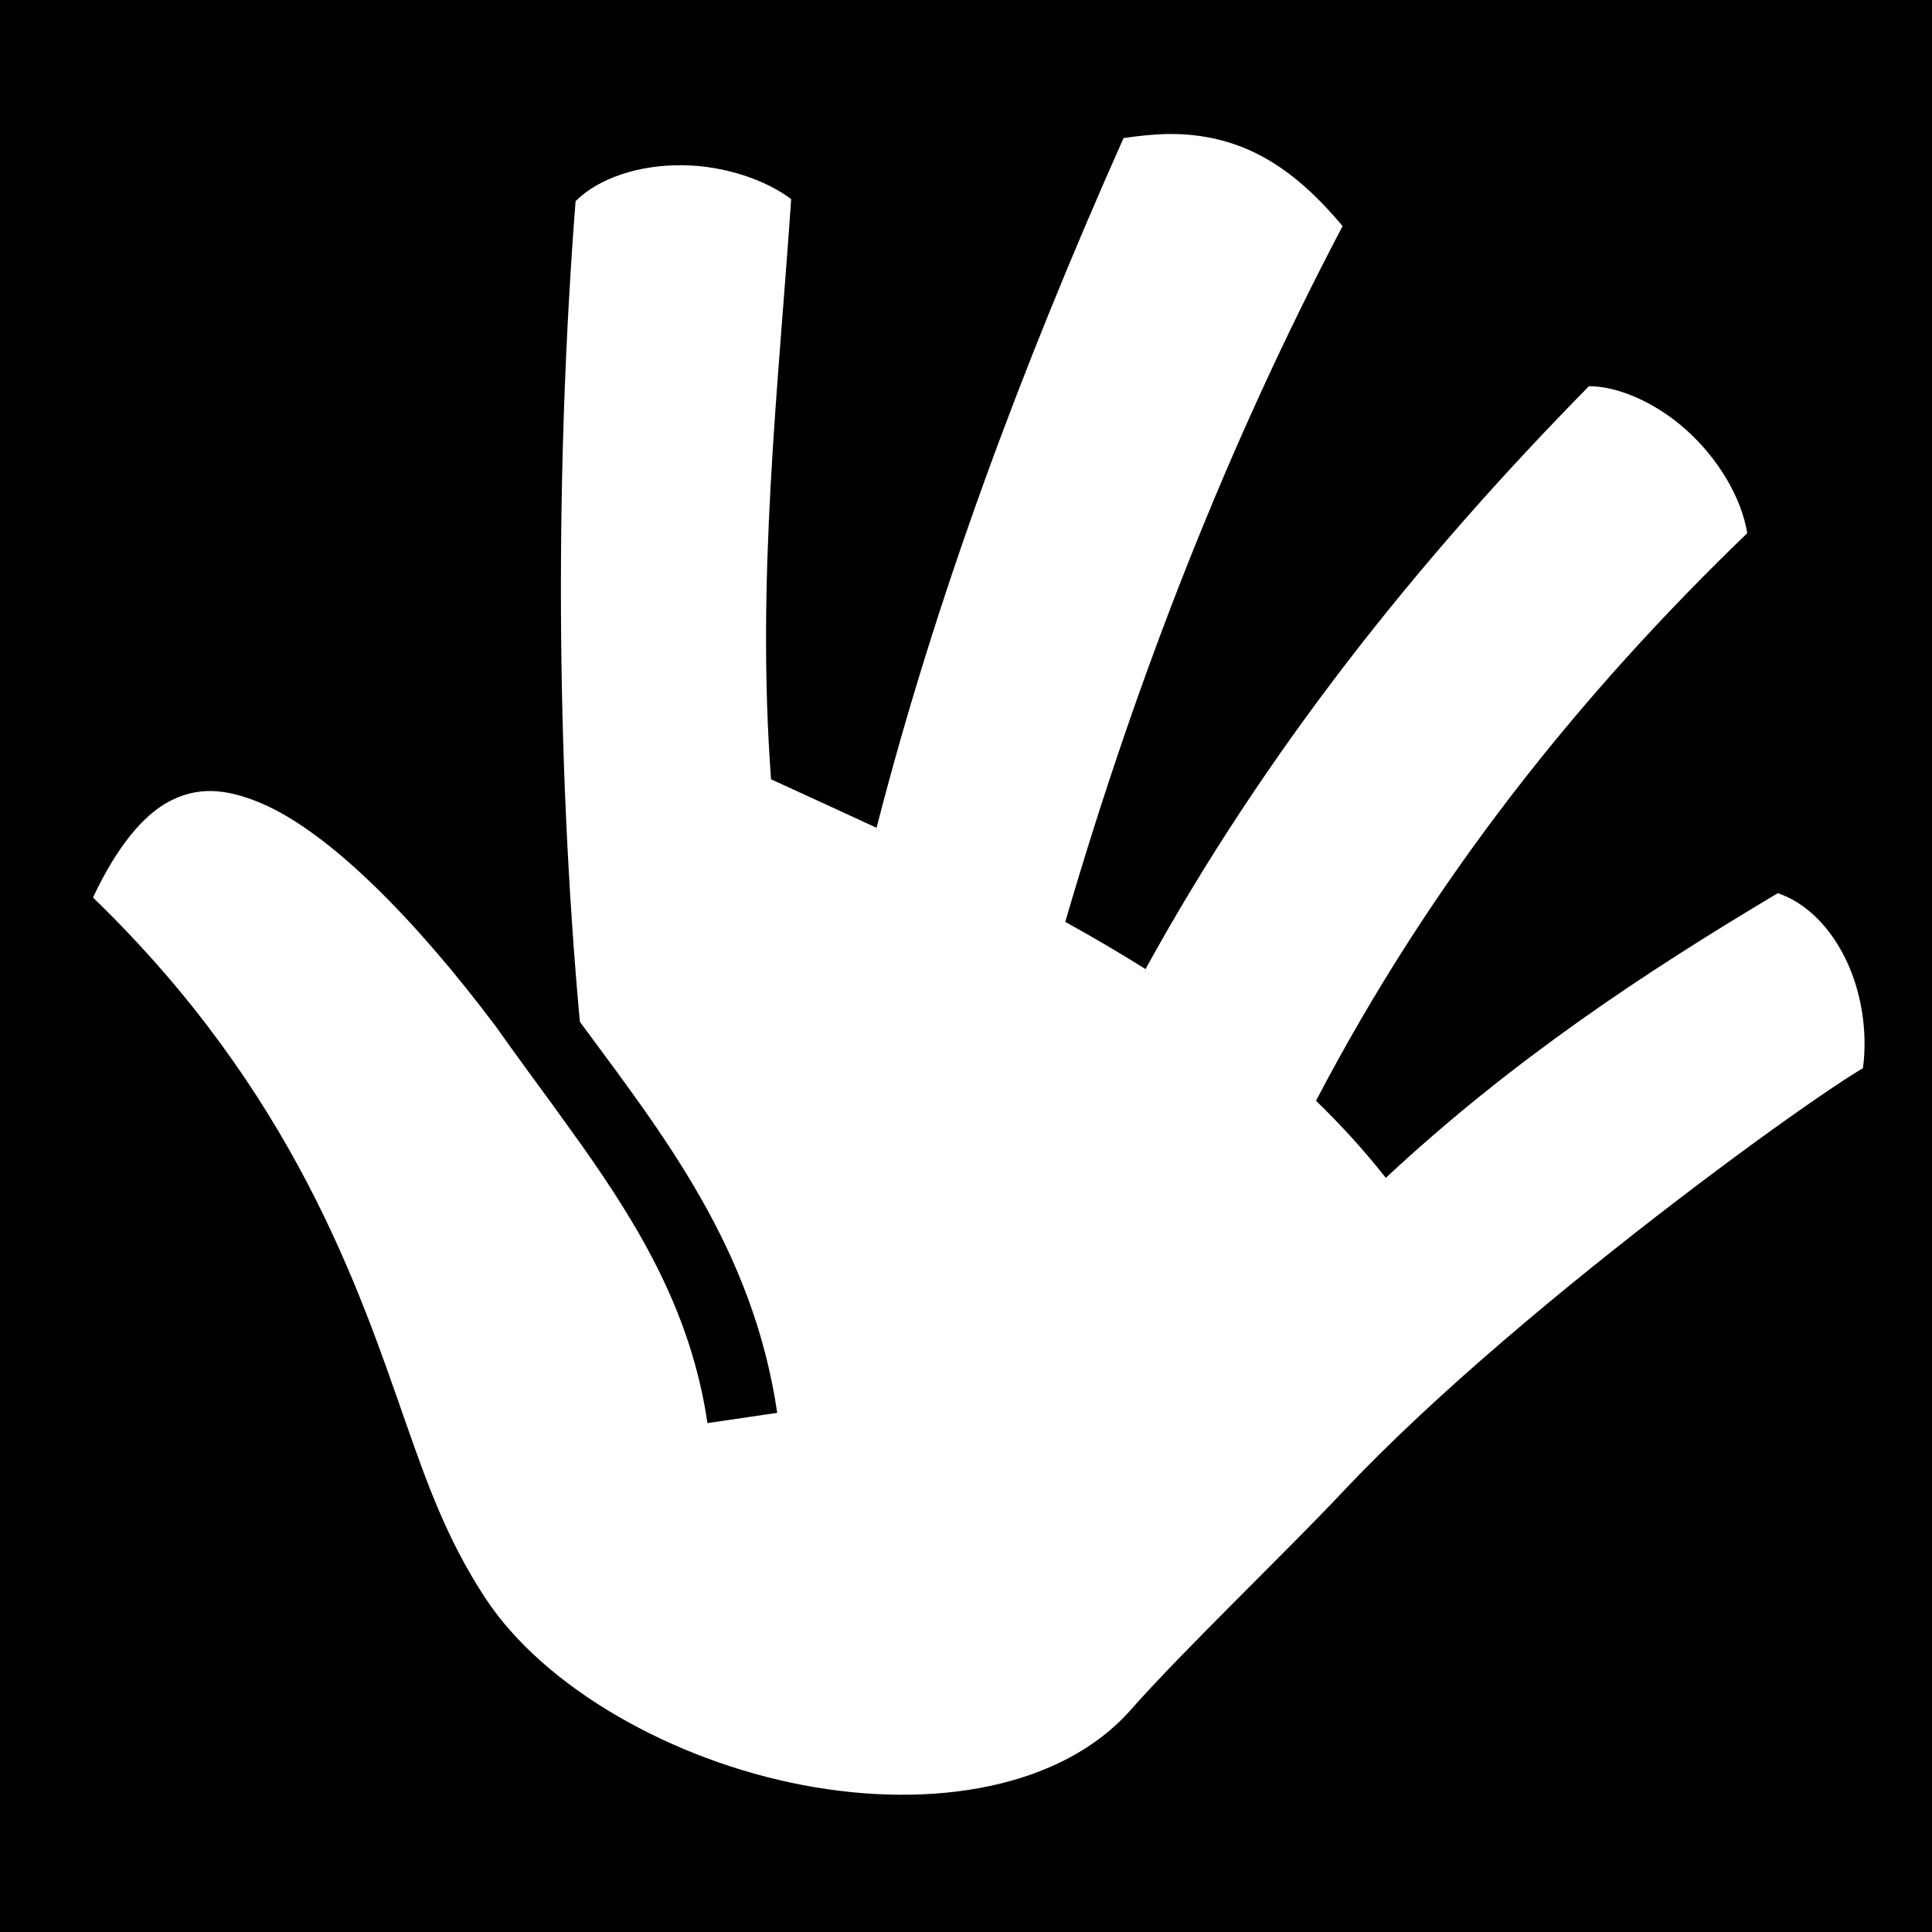
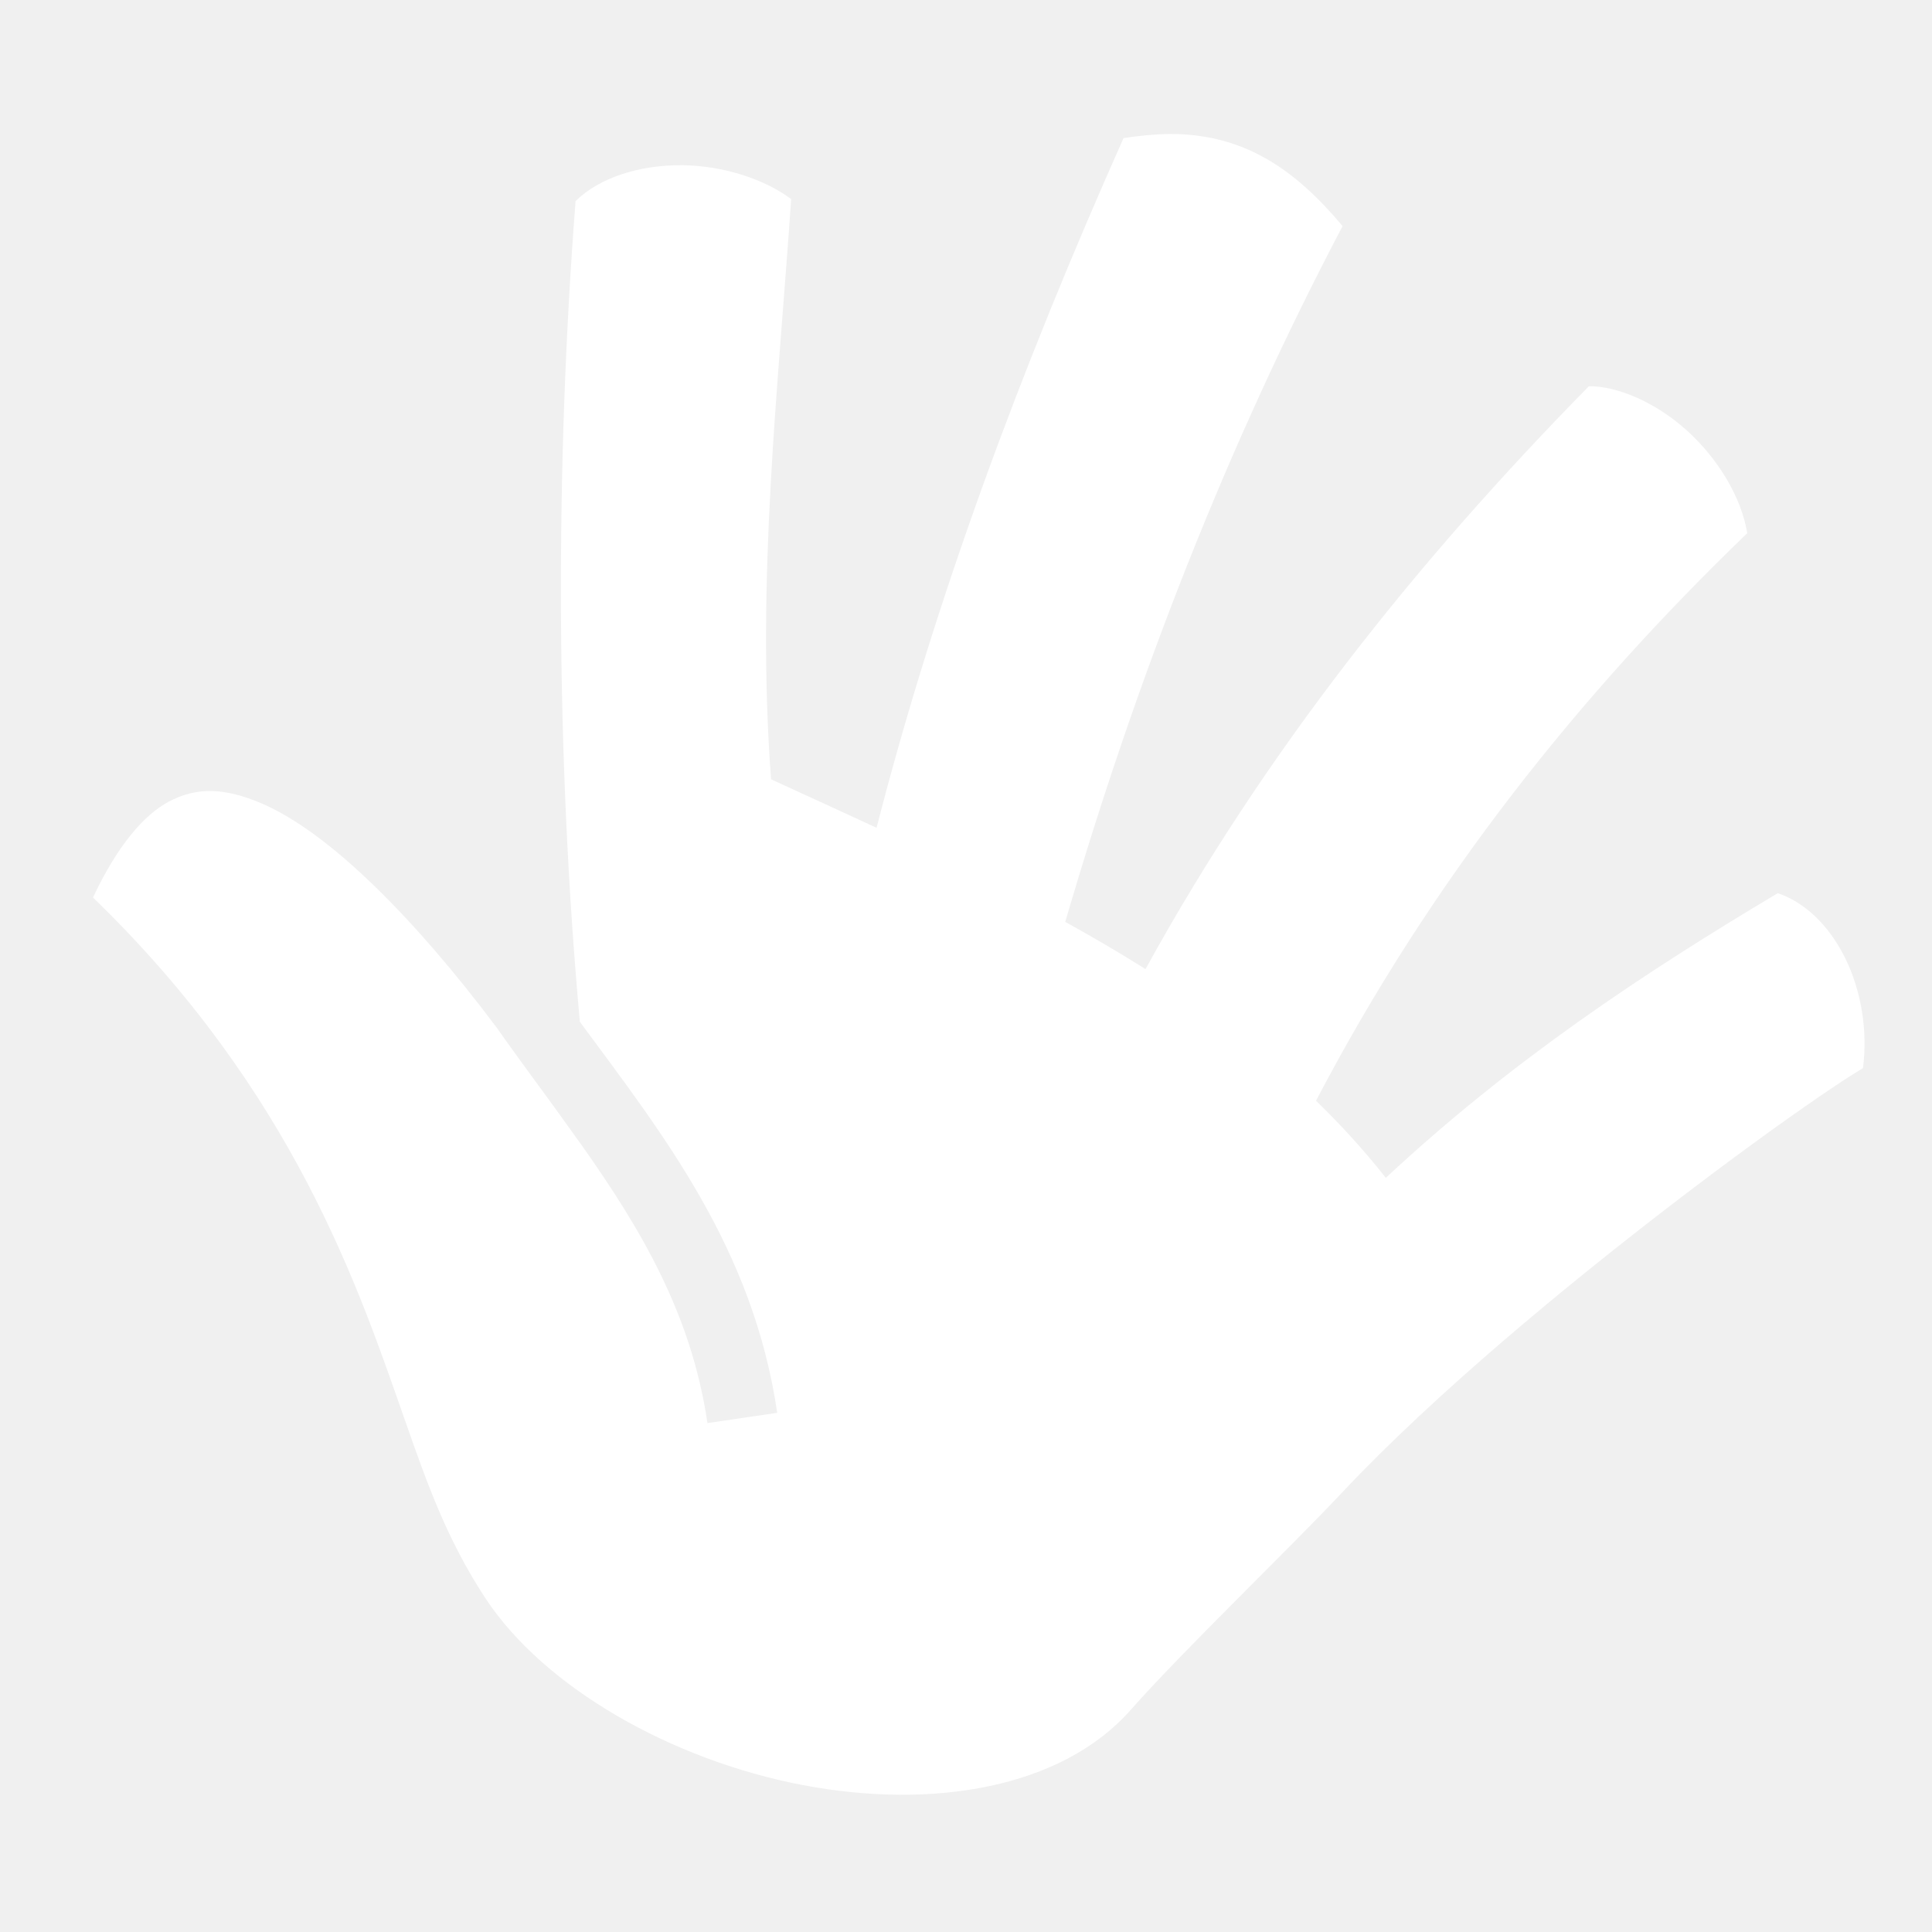
<svg xmlns="http://www.w3.org/2000/svg" viewBox="0 0 512 512" style="height: 512px; width: 512px;">
-   <path d="M0 0h512v512H0z" fill="#000000" fill-opacity="1" />
  <g class="" transform="translate(0,0)" style="touch-action: none;">
    <path d="M309.752 35.514c-3.784.046-7.807.454-12.004 1.082-27.198 61.067-49.85 122.007-65.45 182.775-9.293-4.313-18.634-8.57-27.962-12.845-3.95-53.137 1.876-103.13 5.33-153.757-6.696-5.06-17.54-8.82-28.596-8.98-11.573-.166-22.304 3.33-28.537 9.513-5.44 70.22-5.258 147.354 1.133 217.475 21.926 29.733 45.877 59.903 52.305 103.64l-18.49 2.716c-4.24-28.837-17.583-51.34-33.238-73.51l-7.582-10.55c-5.01-6.862-10.134-13.79-15.185-20.945-21.397-28.51-44.094-51.49-62.155-59.22-9.81-4.196-17.273-4.385-24.632-.442-6.486 3.474-13.52 11.49-20.043 25.387 53.41 51.674 70.576 104.044 82.718 138.664 5.79 16.507 11.08 31.523 21.274 47.025 15.614 23.746 49.446 42.91 84.066 49.51 34.62 6.598 68.69.712 86.87-19.833 14.36-16.227 41.232-41.87 56.195-57.787 24.524-26.085 59.485-54.964 88.597-77.248 14.556-11.142 27.62-20.598 37.197-27.178 4.79-3.29 8.68-5.848 11.612-7.625.197-.12.34-.182.527-.294 1.31-9.873-.448-20.663-4.804-29.375-4.358-8.718-10.787-14.658-17.763-17.015-35.707 21.283-70.62 44.438-103.877 75.438-5.745-7.274-11.933-14.06-18.5-20.424 30.747-58.815 69.992-107.75 114.28-150.41-1.56-9.55-7.76-19.814-16.114-27.32-8.4-7.55-18.526-11.7-25.852-11.623-45.615 46.382-85.864 96.907-117.5 154.463-6.918-4.36-14.023-8.513-21.27-12.51 18.893-64.715 42.99-126.426 73.5-184.392-12.757-15.245-25.477-23.335-42.347-24.324-1.205-.07-2.44-.096-3.7-.08z" fill="#ffffff" fill-opacity="1" />
  </g>
</svg>
